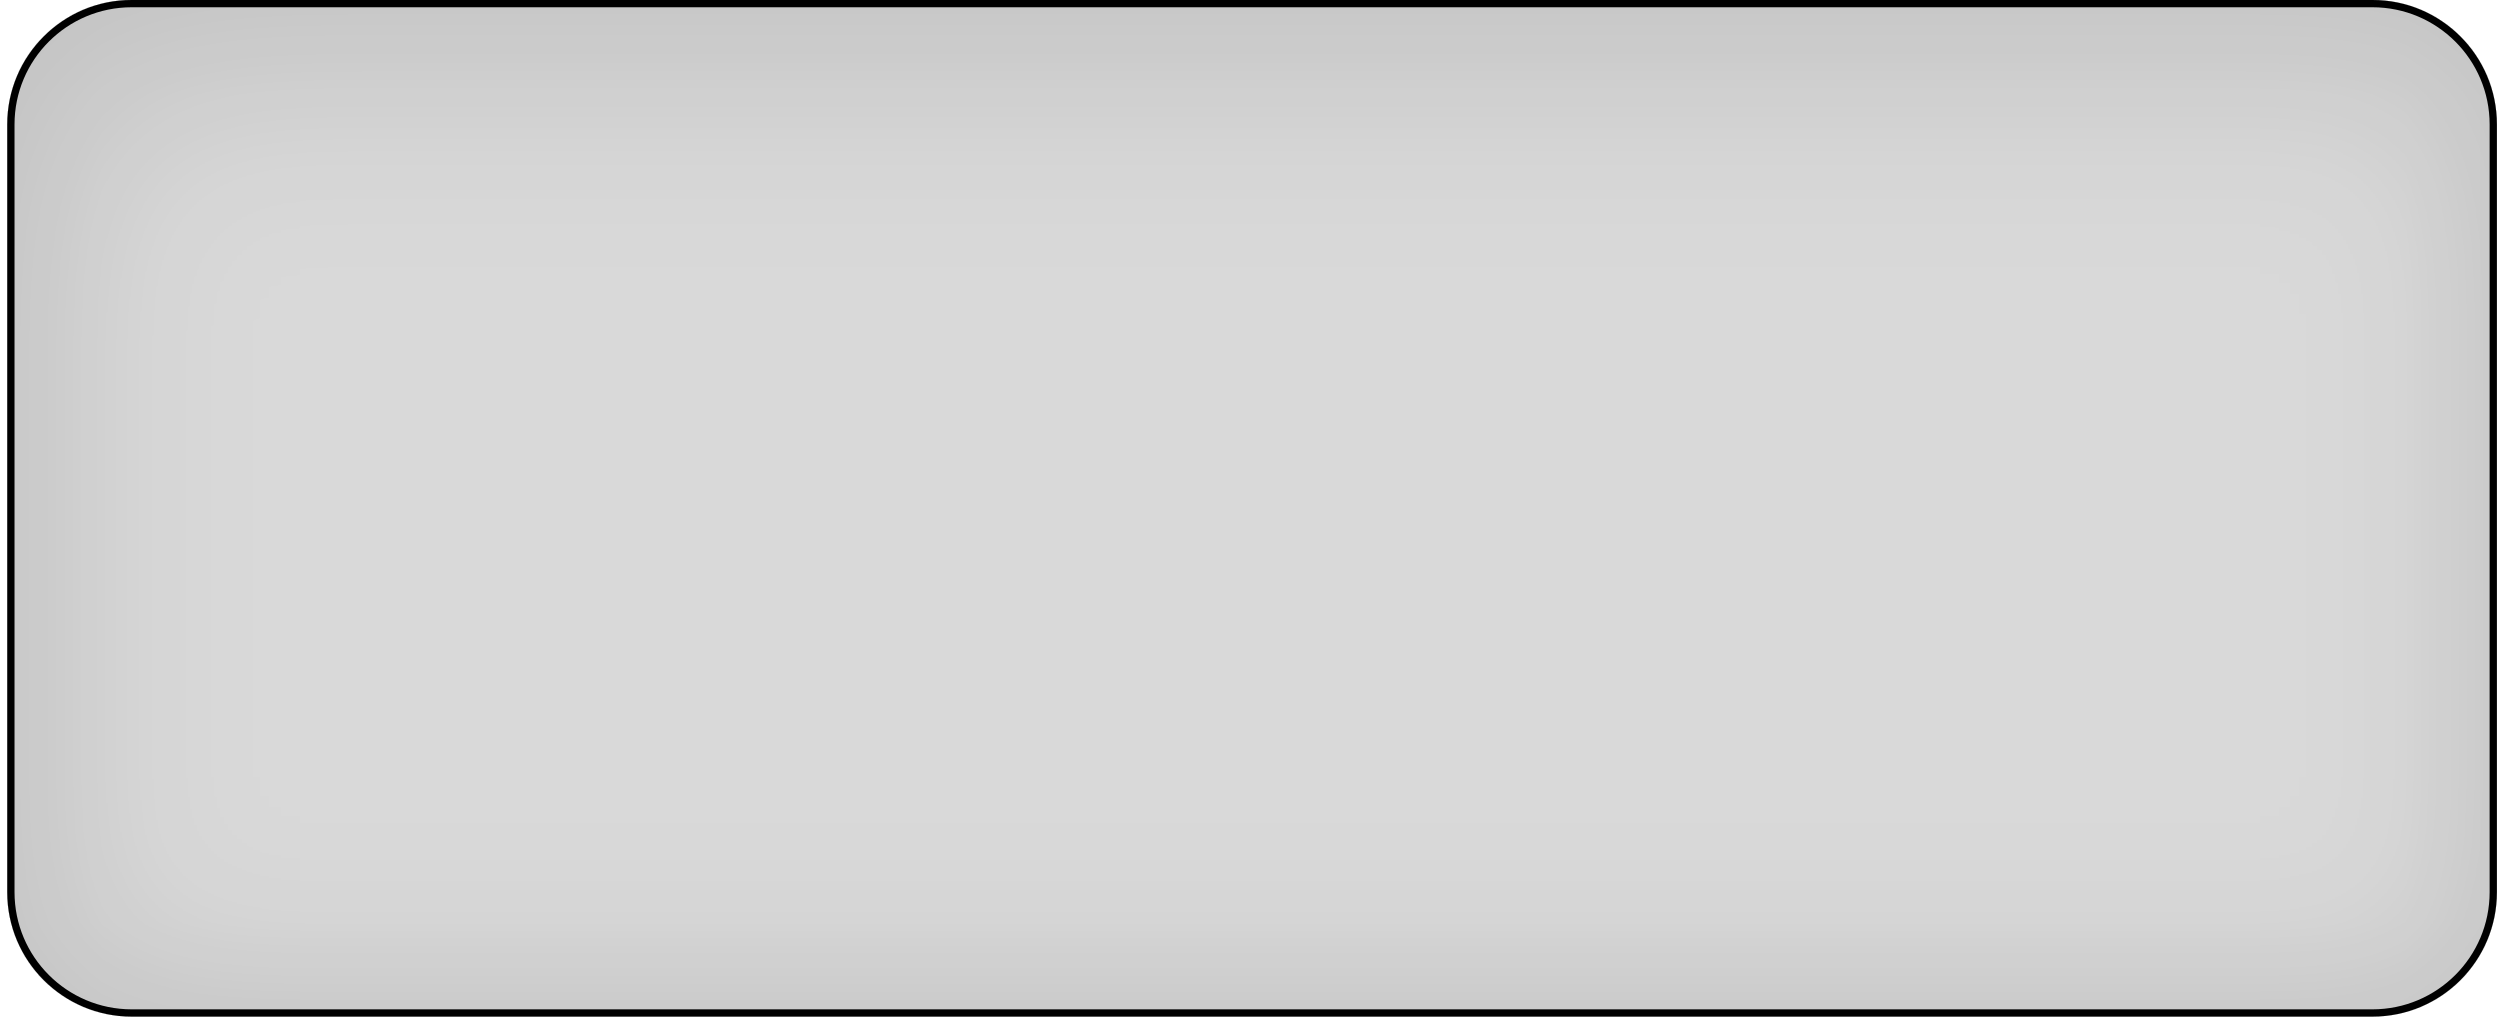
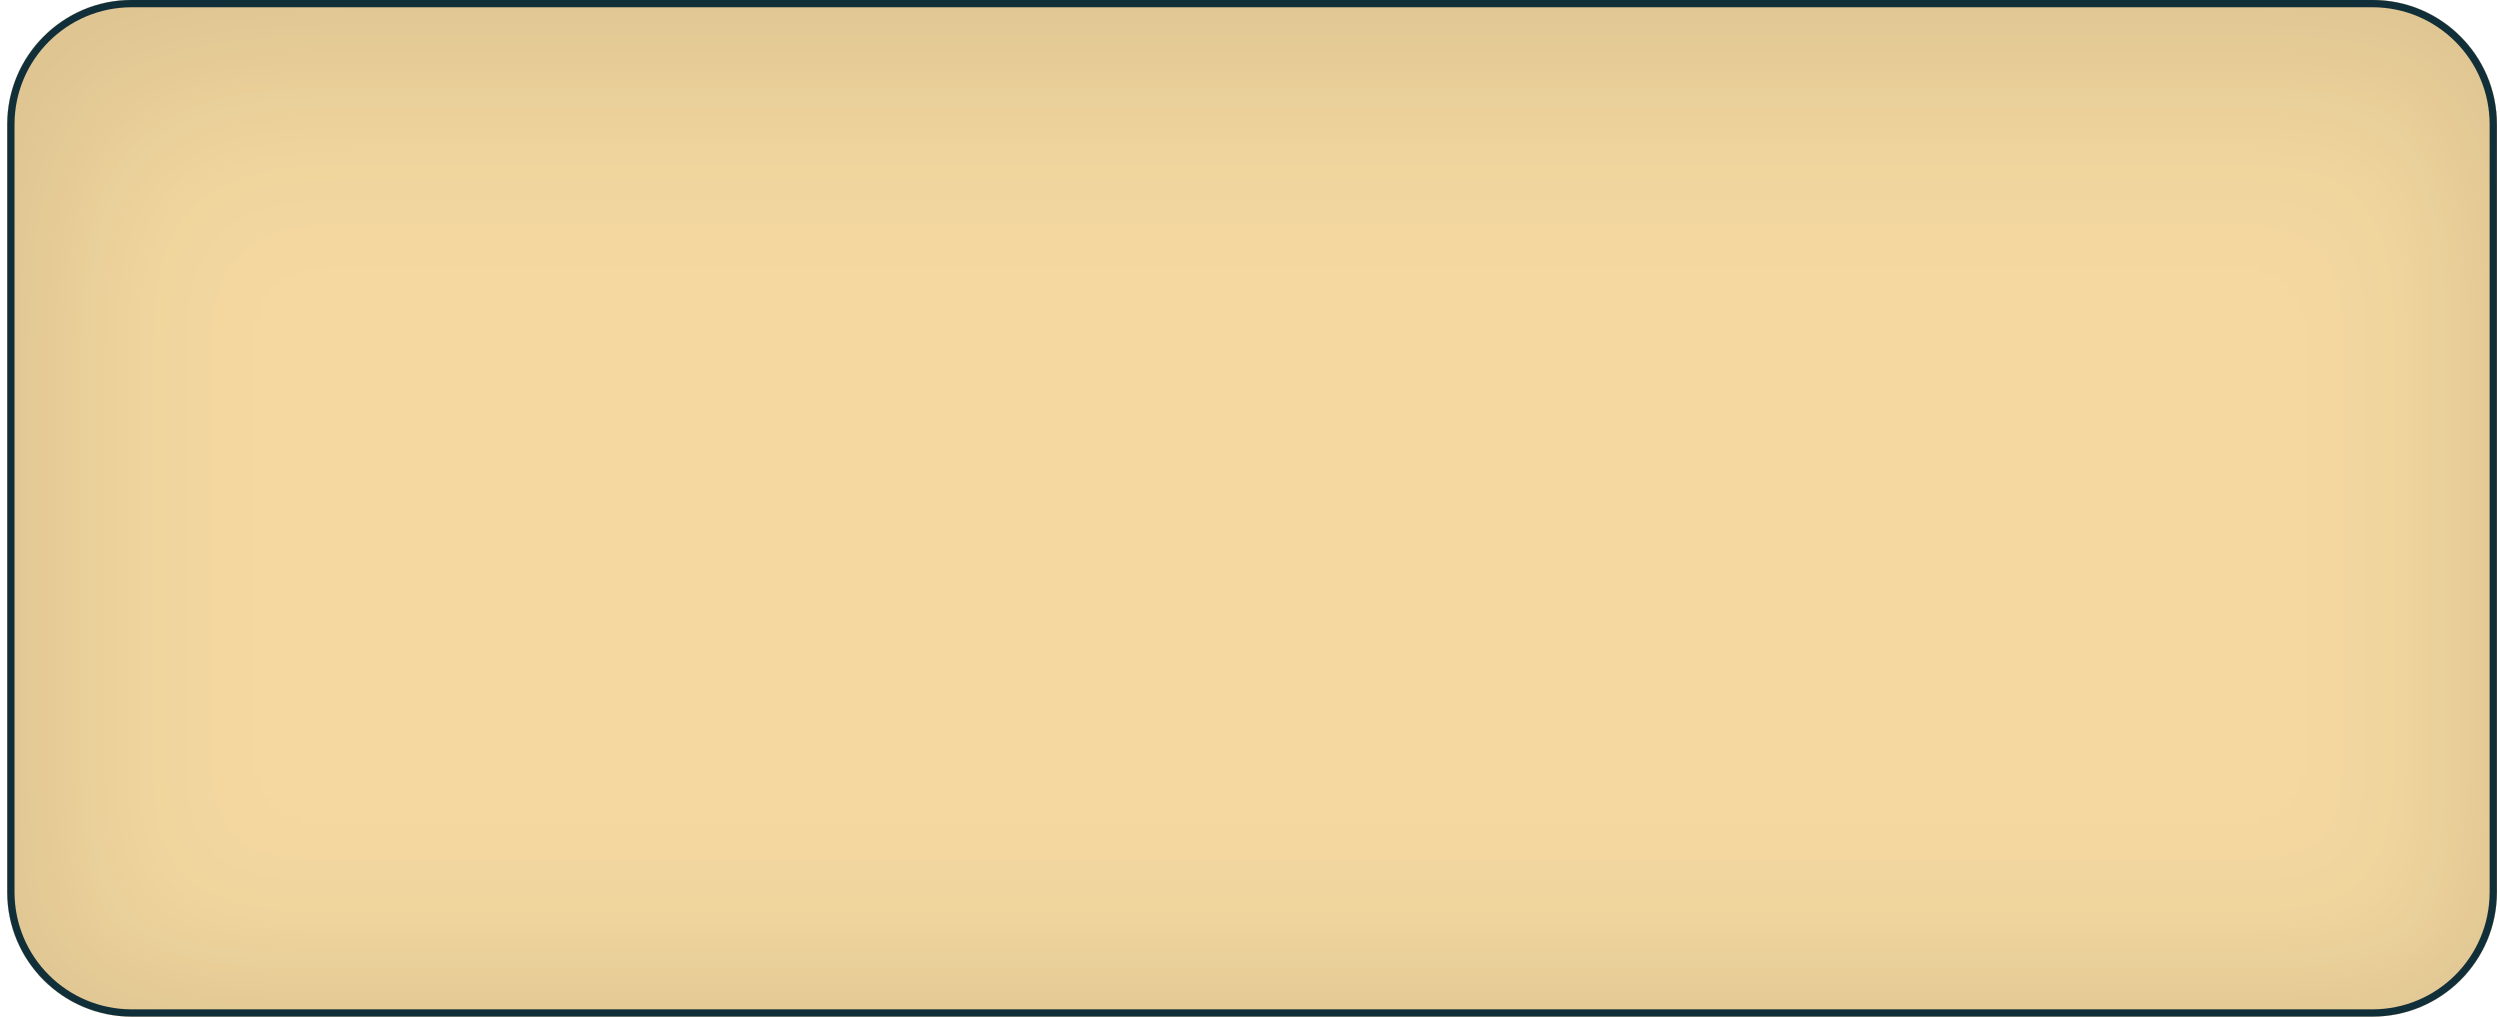
<svg xmlns="http://www.w3.org/2000/svg" width="241" height="98" viewBox="0 0 241 98" fill="none">
  <g filter="url(#filter0_i_660_75)">
-     <path d="M0.7 12C0.7 5.373 6.073 0 12.7 0H228.7C235.327 0 240.7 5.373 240.7 12V86C240.7 92.627 235.327 98 228.7 98H12.7C6.073 98 0.7 92.627 0.7 86V12Z" fill="#D9D9D9" />
+     <path d="M0.7 12C0.7 5.373 6.073 0 12.7 0H228.7C235.327 0 240.7 5.373 240.7 12V86C240.7 92.627 235.327 98 228.7 98H12.7C6.073 98 0.7 92.627 0.7 86V12Z" fill="#F4D8A0" />
  </g>
-   <path d="M1.05 12C1.05 5.566 6.266 0.35 12.7 0.35H228.7C235.134 0.35 240.35 5.566 240.35 12V86C240.35 92.434 235.134 97.65 228.7 97.65H12.7C6.266 97.65 1.05 92.434 1.05 86V12Z" stroke="black" stroke-width="0.7" />
+   <path d="M1.05 12C1.05 5.566 6.266 0.35 12.7 0.35H228.7C235.134 0.35 240.35 5.566 240.35 12V86C240.35 92.434 235.134 97.65 228.7 97.65H12.7C6.266 97.65 1.05 92.434 1.05 86V12Z" stroke="#112f39" stroke-width="0.7" />
  <defs>
    <filter id="filter0_i_660_75" x="0.7" y="0" width="245" height="105" filterUnits="userSpaceOnUse" color-interpolation-filters="sRGB">
      <feFlood flood-opacity="0" result="BackgroundImageFix" />
      <feBlend mode="normal" in="SourceGraphic" in2="BackgroundImageFix" result="shape" />
      <feColorMatrix in="SourceAlpha" type="matrix" values="0 0 0 0 0 0 0 0 0 0 0 0 0 0 0 0 0 0 127 0" result="hardAlpha" />
      <feOffset dx="5" dy="7" />
      <feGaussianBlur stdDeviation="9.7" />
      <feComposite in2="hardAlpha" operator="arithmetic" k2="-1" k3="1" />
      <feColorMatrix type="matrix" values="0 0 0 0 0 0 0 0 0 0 0 0 0 0 0 0 0 0 0.1 0" />
      <feBlend mode="normal" in2="shape" result="effect1_innerShadow_660_75" />
    </filter>
  </defs>
</svg>
